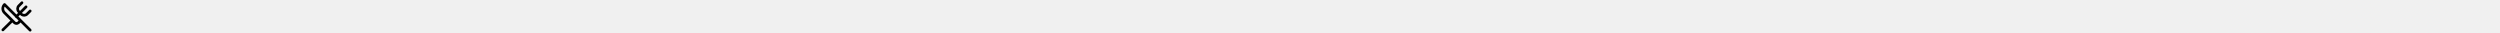
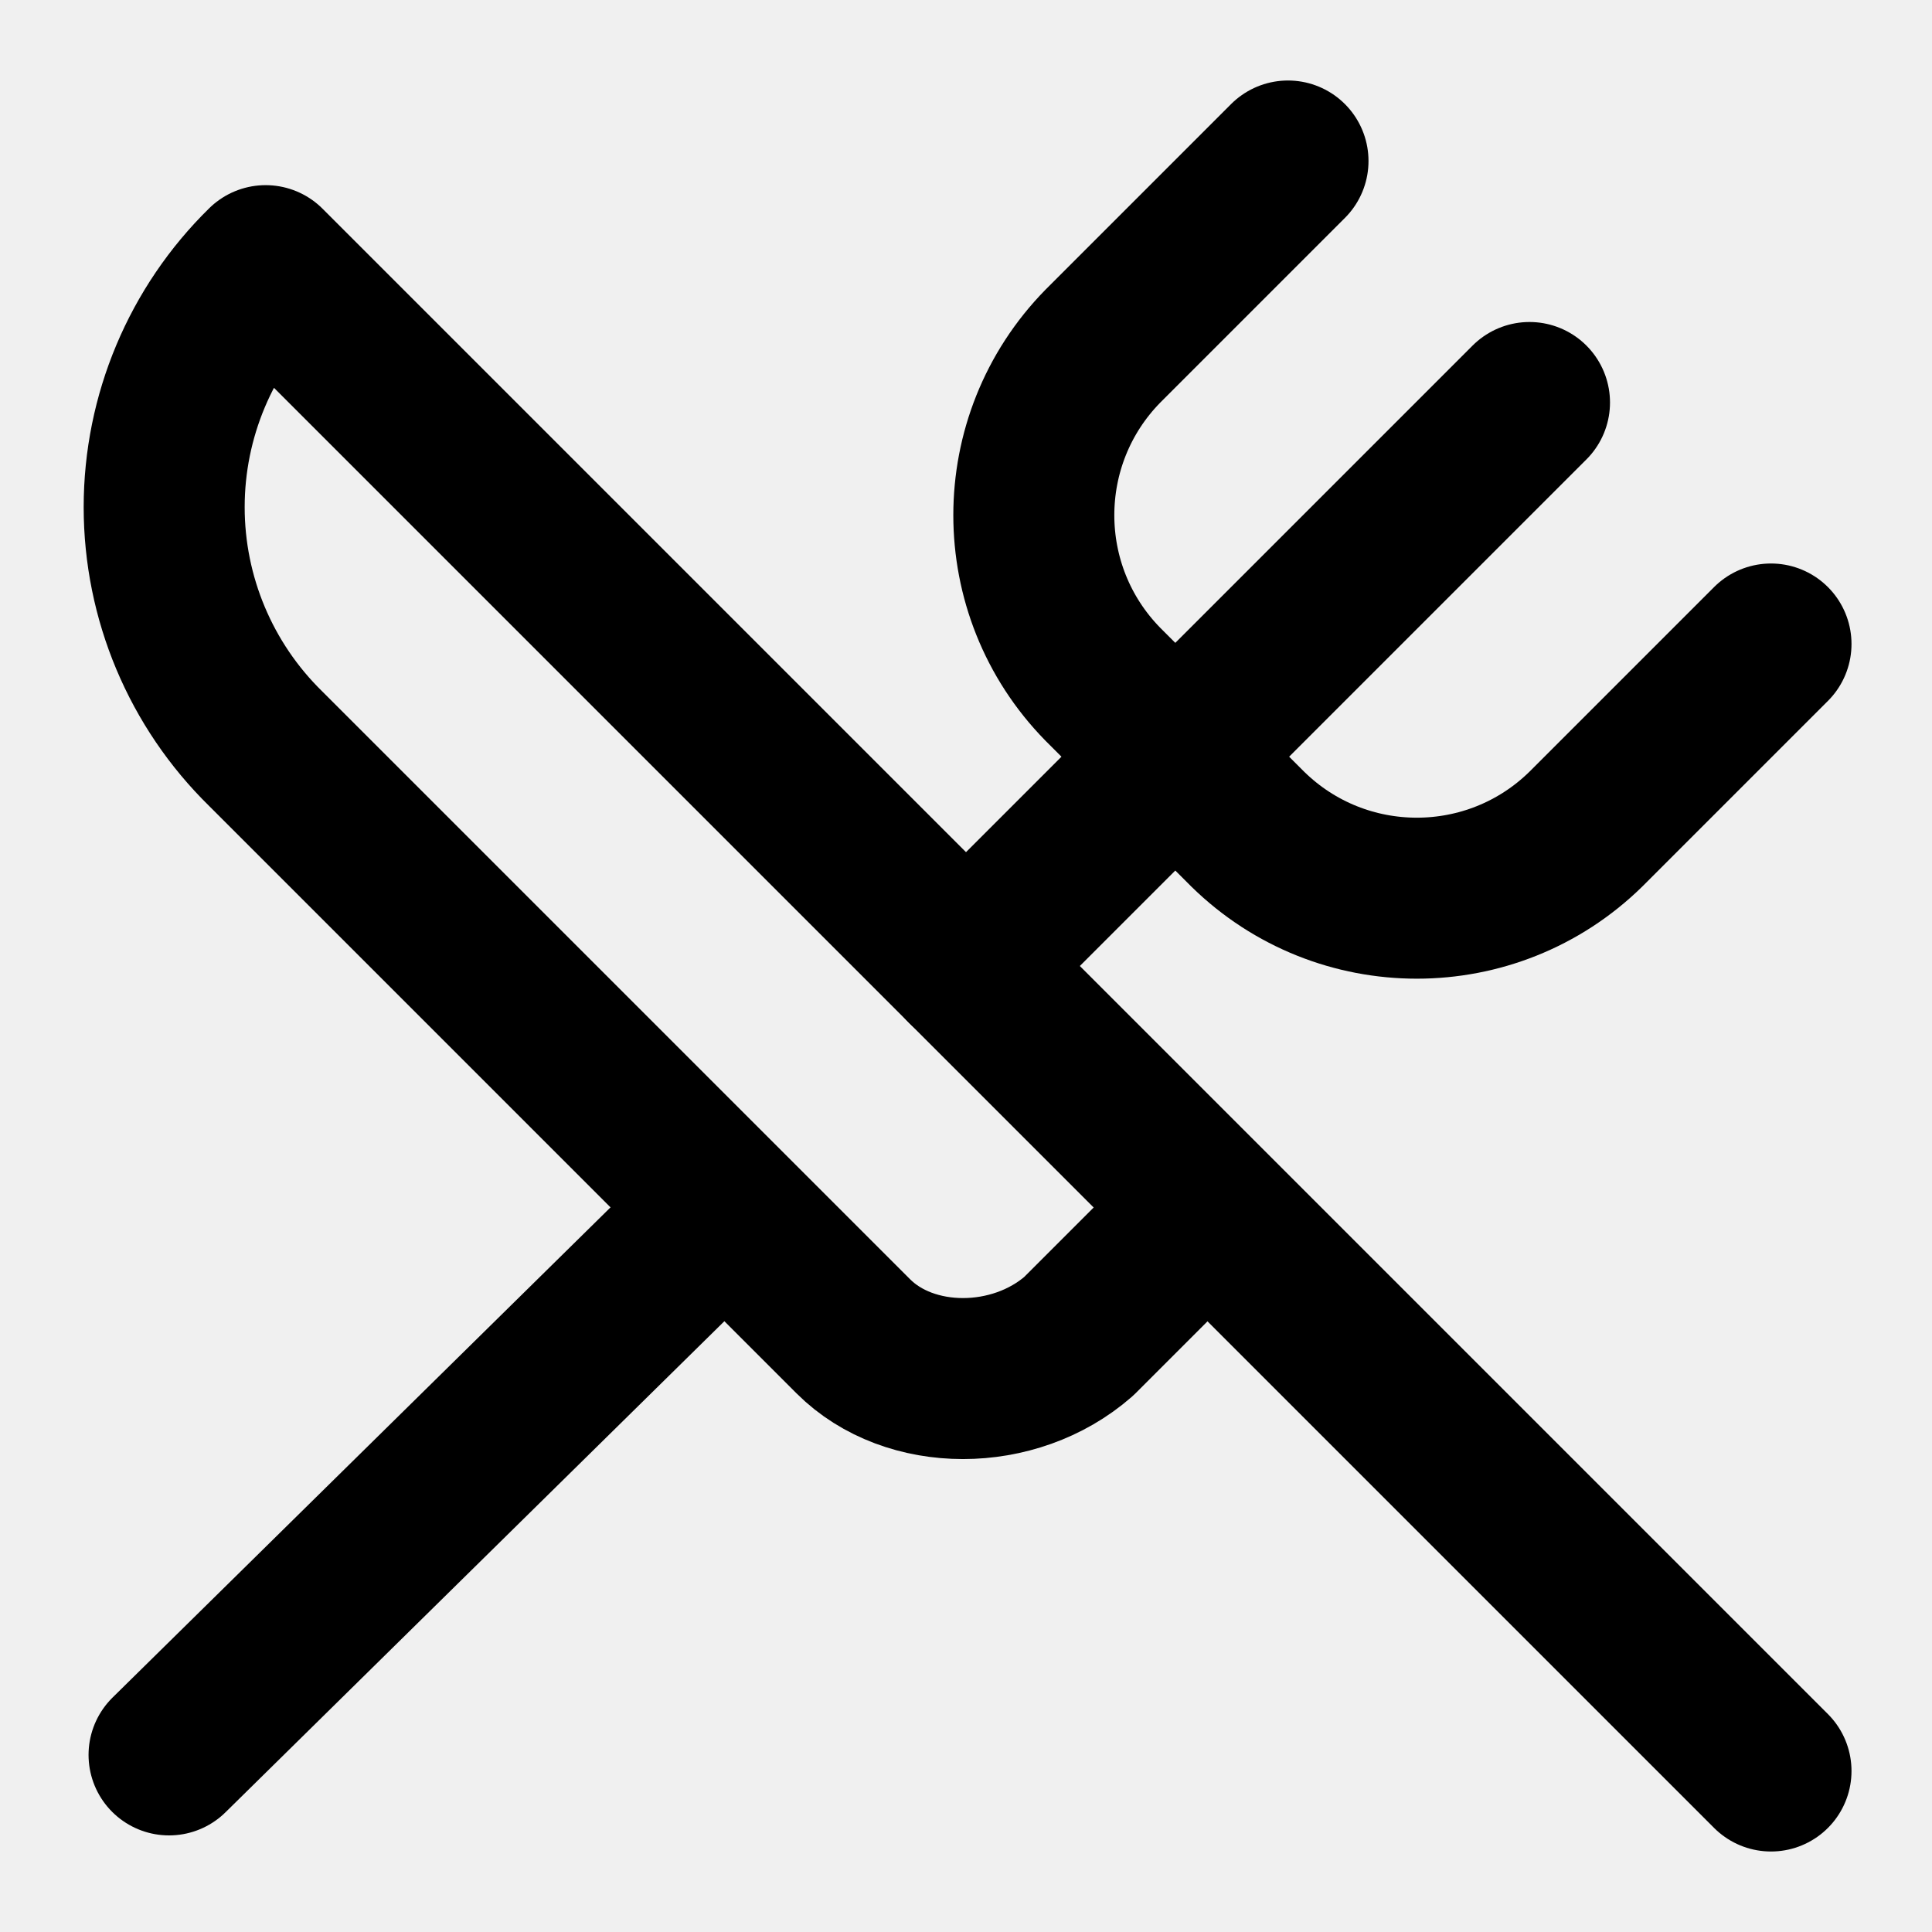
- <svg xmlns="http://www.w3.org/2000/svg" data-stacking-context="true" aria-owns="root" width="1216" height="16" viewBox="32 32 1216 16">
-   <style />
-   <g data-stacking-layer="rootBackgroundAndBorders" />
-   <g data-stacking-layer="childStackingContextsWithNegativeStackLevels" />
-   <g data-stacking-layer="inFlowNonInlineNonPositionedDescendants" />
-   <g data-stacking-layer="nonPositionedFloats" />
-   <g data-stacking-layer="inFlowInlineLevelNonPositionedDescendants" />
-   <g data-stacking-layer="childStackingContextsWithStackLevelZeroAndPositionedDescendantsWithStackLevelZero" />
-   <g data-stacking-layer="childStackingContextsWithPositiveStackLevels" />
+ <svg xmlns="http://www.w3.org/2000/svg" data-stacking-context="true" aria-owns="root" width="16" height="16" viewBox="32 32 16 16">
  <g data-tag="div" id="root" data-z-index="auto" data-stacking-context="true" aria-owns="cat-lucide-icon1">
    <g data-tag="svg" id="cat-lucide-icon1" class="cat-lucide-icon" data-z-index="auto" data-stacking-context="true" mask="url(#mask-for-cat-lucide-icon11)">
-       <g data-stacking-layer="rootBackgroundAndBorders" />
-       <g data-stacking-layer="childStackingContextsWithNegativeStackLevels" />
-       <g data-stacking-layer="inFlowNonInlineNonPositionedDescendants" />
-       <g data-stacking-layer="nonPositionedFloats" />
-       <g data-stacking-layer="inFlowInlineLevelNonPositionedDescendants" />
-       <g data-stacking-layer="childStackingContextsWithStackLevelZeroAndPositionedDescendantsWithStackLevelZero" />
-       <g data-stacking-layer="childStackingContextsWithPositiveStackLevels" />
      <mask id="mask-for-cat-lucide-icon11">
        <rect width="16" height="16" x="32" y="32" fill="#ffffff" />
      </mask>
      <g class="svg-content cat-lucide-icon" data-view-box="0 0 24 24" data-width="1em" data-height="1em" transform="matrix(0.666667 0 0 0.666667 32 32)">
-         <path d="m16 2-2.3 2.3a3 3 0 0 0 0 4.2l1.8 1.8a3 3 0 0 0 4.2 0L22 8" color="rgb(0, 0, 0)" fill="none" stroke="rgb(0, 0, 0)" stroke-linecap="round" stroke-linejoin="round" stroke-width="2px" />
-         <path d="M15 15 3.3 3.3a4.2 4.2 0 0 0 0 6l7.3 7.3c.7.7 2 .7 2.8 0L15 15Zm0 0 7 7" color="rgb(0, 0, 0)" fill="none" stroke="rgb(0, 0, 0)" stroke-linecap="round" stroke-linejoin="round" stroke-width="2px" />
-         <path d="m2.1 21.8 6.4-6.3" color="rgb(0, 0, 0)" fill="none" stroke="rgb(0, 0, 0)" stroke-linecap="round" stroke-linejoin="round" stroke-width="2px" />
-         <path d="m19 5-7 7" color="rgb(0, 0, 0)" fill="none" stroke="rgb(0, 0, 0)" stroke-linecap="round" stroke-linejoin="round" stroke-width="2px" />
+         <path d="m16 2-2.3 2.3a3 3 0 0 0 0 4.2l1.8 1.8a3 3 0 0 0 4.2 0L22 8" fill="none" stroke="rgb(0, 0, 0)" stroke-linecap="round" stroke-linejoin="round" stroke-width="2px" />
+         <path d="M15 15 3.3 3.3a4.2 4.2 0 0 0 0 6l7.3 7.3c.7.7 2 .7 2.8 0L15 15Zm0 0 7 7" fill="none" stroke="rgb(0, 0, 0)" stroke-linecap="round" stroke-linejoin="round" stroke-width="2px" />
+         <path d="m2.1 21.8 6.4-6.3" fill="none" stroke="rgb(0, 0, 0)" stroke-linecap="round" stroke-linejoin="round" stroke-width="2px" />
+         <path d="m19 5-7 7" fill="none" stroke="rgb(0, 0, 0)" stroke-linecap="round" stroke-linejoin="round" stroke-width="2px" />
      </g>
    </g>
  </g>
</svg>
